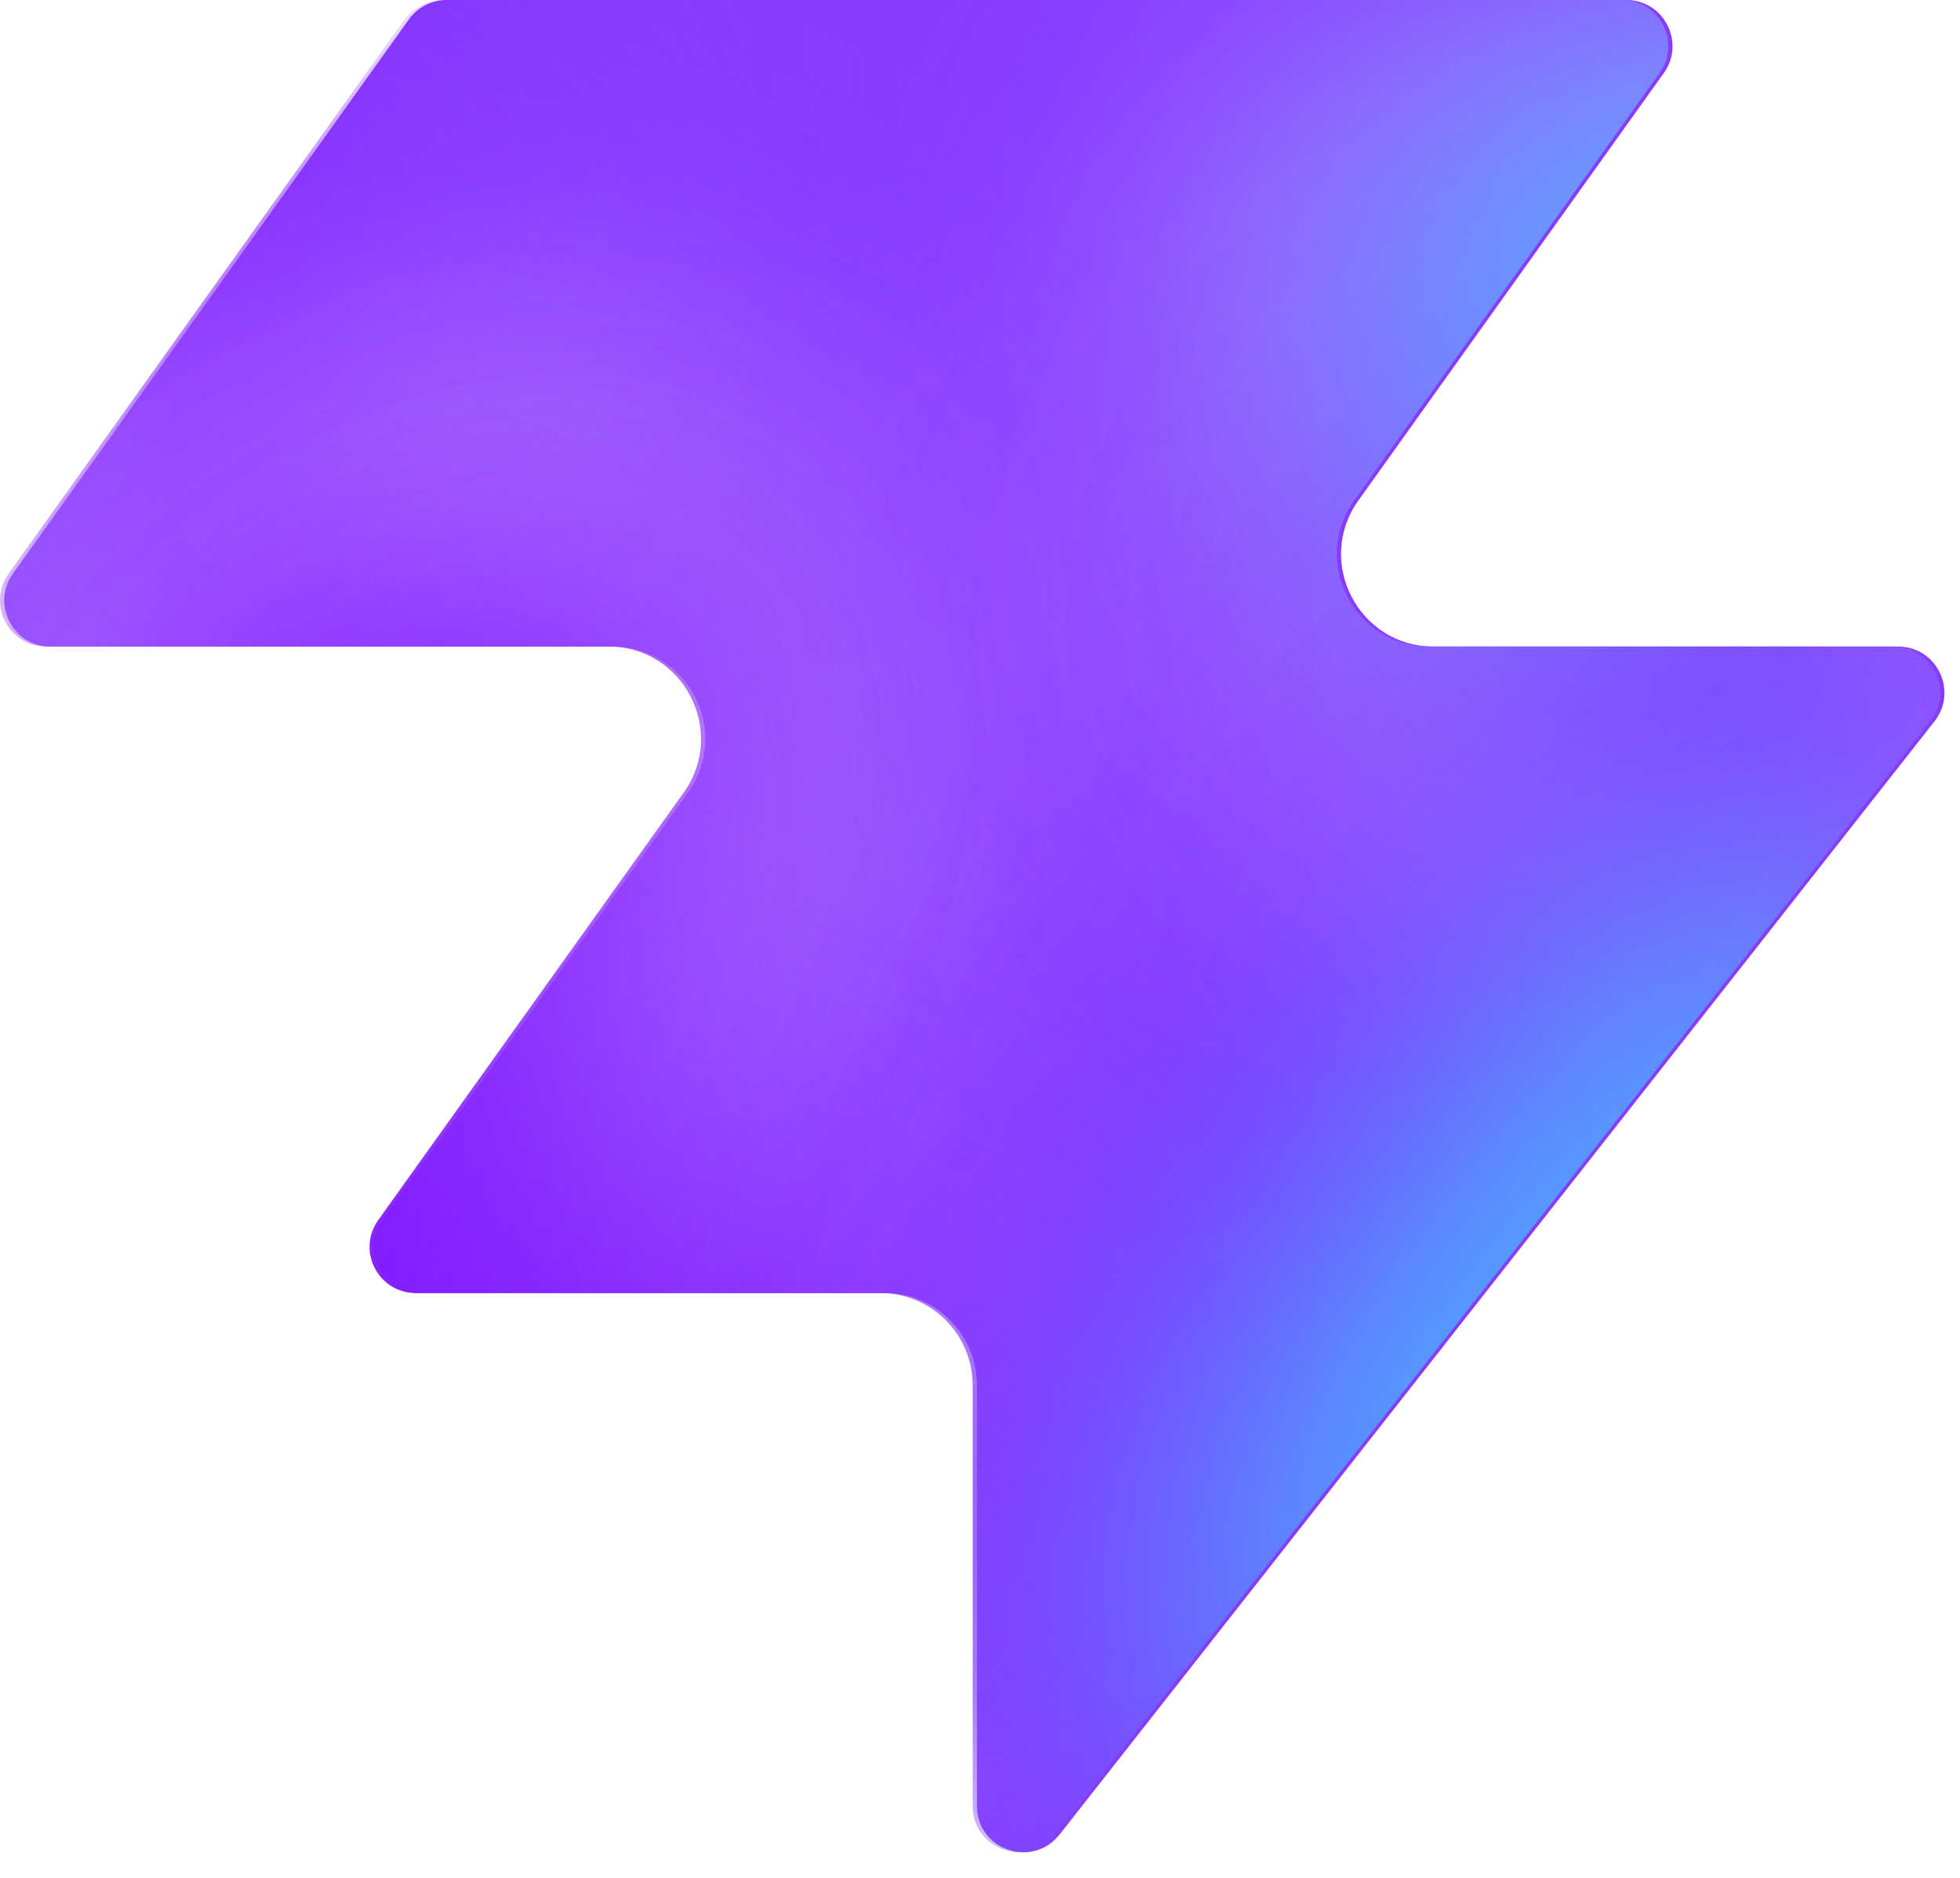
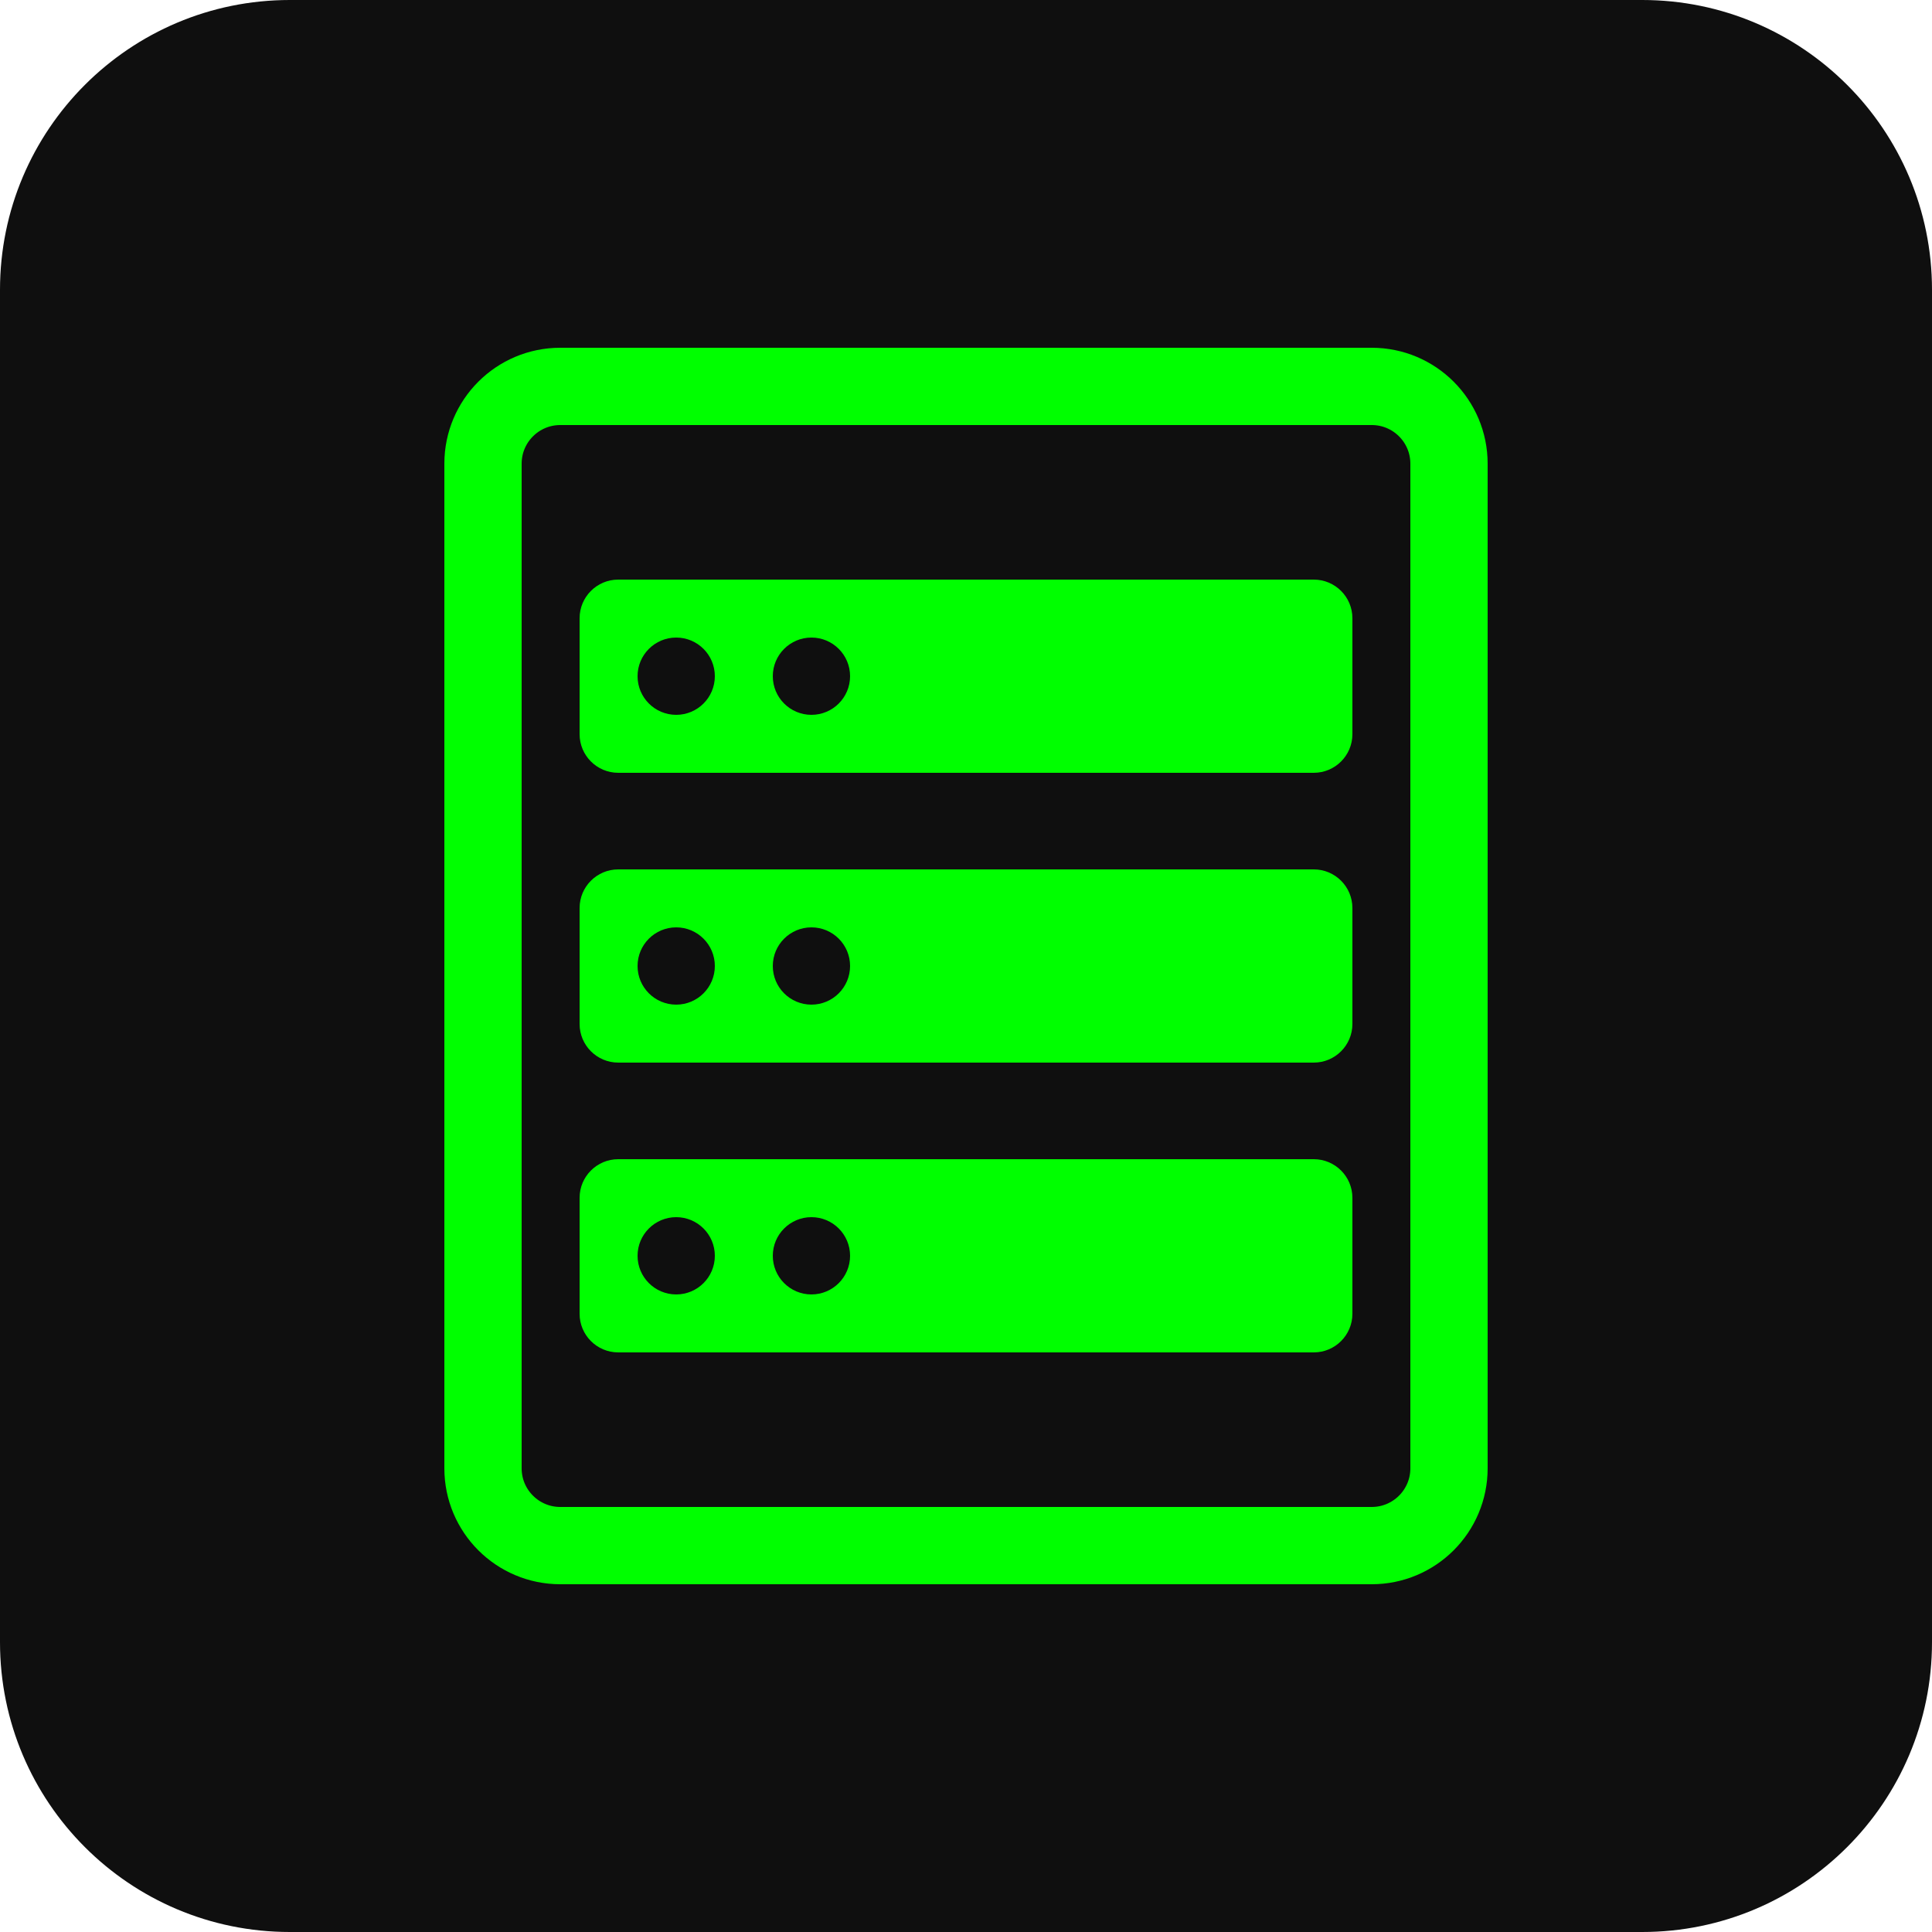
- <svg xmlns="http://www.w3.org/2000/svg" width="48" height="46" fill="none" viewBox="0 0 48 46">
-   <path fill="#863bff" d="M25.946 44.938c-.664.845-2.021.375-2.021-.698V33.937a2.26 2.26 0 0 0-2.262-2.262H10.287c-.92 0-1.456-1.04-.92-1.788l7.48-10.471c1.07-1.497 0-3.578-1.842-3.578H1.237c-.92 0-1.456-1.04-.92-1.788L10.013.474c.214-.297.556-.474.92-.474h28.894c.92 0 1.456 1.04.92 1.788l-7.48 10.471c-1.07 1.498 0 3.579 1.842 3.579h11.377c.943 0 1.473 1.088.89 1.83L25.947 44.94z" style="fill:#863bff;fill:color(display-p3 .525 .23 1);fill-opacity:1" />
-   <mask id="a" width="48" height="46" x="0" y="0" maskUnits="userSpaceOnUse" style="mask-type:alpha">
-     <path fill="#000" d="M25.842 44.938c-.664.844-2.021.375-2.021-.698V33.937a2.26 2.26 0 0 0-2.262-2.262H10.183c-.92 0-1.456-1.04-.92-1.788l7.48-10.471c1.07-1.498 0-3.579-1.842-3.579H1.133c-.92 0-1.456-1.04-.92-1.787L9.91.473c.214-.297.556-.474.92-.474h28.894c.92 0 1.456 1.04.92 1.788l-7.48 10.471c-1.07 1.498 0 3.578 1.842 3.578h11.377c.943 0 1.473 1.088.89 1.832L25.843 44.94z" style="fill:#000;fill-opacity:1" />
-   </mask>
-   <g mask="url(#a)">
-     <g filter="url(#b)">
-       <ellipse cx="5.508" cy="14.704" fill="#ede6ff" rx="5.508" ry="14.704" style="fill:#ede6ff;fill:color(display-p3 .927 .903 1);fill-opacity:1" transform="matrix(.00324 1 1 -.00324 -4.47 31.516)" />
-     </g>
-     <g filter="url(#c)">
-       <ellipse cx="10.399" cy="29.851" fill="#ede6ff" rx="10.399" ry="29.851" style="fill:#ede6ff;fill:color(display-p3 .927 .903 1);fill-opacity:1" transform="matrix(.00324 1 1 -.00324 -39.328 7.883)" />
-     </g>
-     <g filter="url(#d)">
-       <ellipse cx="5.508" cy="30.487" fill="#7e14ff" rx="5.508" ry="30.487" style="fill:#7e14ff;fill:color(display-p3 .492 .077 1);fill-opacity:1" transform="rotate(89.814 -25.913 -14.639)scale(1 -1)" />
-     </g>
-     <g filter="url(#e)">
-       <ellipse cx="5.508" cy="30.599" fill="#7e14ff" rx="5.508" ry="30.599" style="fill:#7e14ff;fill:color(display-p3 .492 .077 1);fill-opacity:1" transform="rotate(89.814 -32.644 -3.334)scale(1 -1)" />
-     </g>
-     <g filter="url(#f)">
-       <ellipse cx="5.508" cy="30.599" fill="#7e14ff" rx="5.508" ry="30.599" style="fill:#7e14ff;fill:color(display-p3 .492 .077 1);fill-opacity:1" transform="matrix(.00324 1 1 -.00324 -34.34 30.47)" />
-     </g>
-     <g filter="url(#g)">
-       <ellipse cx="14.072" cy="22.078" fill="#ede6ff" rx="14.072" ry="22.078" style="fill:#ede6ff;fill:color(display-p3 .927 .903 1);fill-opacity:1" transform="rotate(93.35 24.506 48.493)scale(-1 1)" />
-     </g>
-     <g filter="url(#h)">
-       <ellipse cx="3.47" cy="21.501" fill="#7e14ff" rx="3.47" ry="21.501" style="fill:#7e14ff;fill:color(display-p3 .492 .077 1);fill-opacity:1" transform="rotate(89.009 28.708 47.59)scale(-1 1)" />
-     </g>
-     <g filter="url(#i)">
-       <ellipse cx="3.47" cy="21.501" fill="#7e14ff" rx="3.47" ry="21.501" style="fill:#7e14ff;fill:color(display-p3 .492 .077 1);fill-opacity:1" transform="rotate(89.009 28.708 47.59)scale(-1 1)" />
-     </g>
-     <g filter="url(#j)">
-       <ellipse cx=".387" cy="8.972" fill="#7e14ff" rx="4.407" ry="29.108" style="fill:#7e14ff;fill:color(display-p3 .492 .077 1);fill-opacity:1" transform="rotate(39.51 .387 8.972)" />
-     </g>
-     <g filter="url(#k)">
-       <ellipse cx="47.523" cy="-6.092" fill="#7e14ff" rx="4.407" ry="29.108" style="fill:#7e14ff;fill:color(display-p3 .492 .077 1);fill-opacity:1" transform="rotate(37.892 47.523 -6.092)" />
-     </g>
-     <g filter="url(#l)">
-       <ellipse cx="41.412" cy="6.333" fill="#47bfff" rx="5.971" ry="9.665" style="fill:#47bfff;fill:color(display-p3 .28 .748 1);fill-opacity:1" transform="rotate(37.892 41.412 6.333)" />
-     </g>
-     <g filter="url(#m)">
-       <ellipse cx="-1.879" cy="38.332" fill="#7e14ff" rx="4.407" ry="29.108" style="fill:#7e14ff;fill:color(display-p3 .492 .077 1);fill-opacity:1" transform="rotate(37.892 -1.88 38.332)" />
-     </g>
-     <g filter="url(#n)">
-       <ellipse cx="-1.879" cy="38.332" fill="#7e14ff" rx="4.407" ry="29.108" style="fill:#7e14ff;fill:color(display-p3 .492 .077 1);fill-opacity:1" transform="rotate(37.892 -1.88 38.332)" />
-     </g>
-     <g filter="url(#o)">
-       <ellipse cx="35.651" cy="29.907" fill="#7e14ff" rx="4.407" ry="29.108" style="fill:#7e14ff;fill:color(display-p3 .492 .077 1);fill-opacity:1" transform="rotate(37.892 35.651 29.907)" />
-     </g>
-     <g filter="url(#p)">
-       <ellipse cx="38.418" cy="32.4" fill="#47bfff" rx="5.971" ry="15.297" style="fill:#47bfff;fill:color(display-p3 .28 .748 1);fill-opacity:1" transform="rotate(37.892 38.418 32.4)" />
-     </g>
-   </g>
-   <defs>
-     <filter id="b" width="60.045" height="41.654" x="-19.77" y="16.149" color-interpolation-filters="sRGB" filterUnits="userSpaceOnUse">
-       <feFlood flood-opacity="0" result="BackgroundImageFix" />
-       <feBlend in="SourceGraphic" in2="BackgroundImageFix" result="shape" />
-       <feGaussianBlur result="effect1_foregroundBlur_2002_17158" stdDeviation="7.659" />
-     </filter>
-     <filter id="c" width="90.34" height="51.437" x="-54.613" y="-7.533" color-interpolation-filters="sRGB" filterUnits="userSpaceOnUse">
-       <feFlood flood-opacity="0" result="BackgroundImageFix" />
-       <feBlend in="SourceGraphic" in2="BackgroundImageFix" result="shape" />
-       <feGaussianBlur result="effect1_foregroundBlur_2002_17158" stdDeviation="7.659" />
-     </filter>
-     <filter id="d" width="79.355" height="29.4" x="-49.64" y="2.03" color-interpolation-filters="sRGB" filterUnits="userSpaceOnUse">
-       <feFlood flood-opacity="0" result="BackgroundImageFix" />
-       <feBlend in="SourceGraphic" in2="BackgroundImageFix" result="shape" />
-       <feGaussianBlur result="effect1_foregroundBlur_2002_17158" stdDeviation="4.596" />
-     </filter>
-     <filter id="e" width="79.579" height="29.4" x="-45.045" y="20.029" color-interpolation-filters="sRGB" filterUnits="userSpaceOnUse">
-       <feFlood flood-opacity="0" result="BackgroundImageFix" />
-       <feBlend in="SourceGraphic" in2="BackgroundImageFix" result="shape" />
-       <feGaussianBlur result="effect1_foregroundBlur_2002_17158" stdDeviation="4.596" />
-     </filter>
-     <filter id="f" width="79.579" height="29.4" x="-43.513" y="21.178" color-interpolation-filters="sRGB" filterUnits="userSpaceOnUse">
-       <feFlood flood-opacity="0" result="BackgroundImageFix" />
-       <feBlend in="SourceGraphic" in2="BackgroundImageFix" result="shape" />
-       <feGaussianBlur result="effect1_foregroundBlur_2002_17158" stdDeviation="4.596" />
-     </filter>
-     <filter id="g" width="74.749" height="58.852" x="15.756" y="-17.901" color-interpolation-filters="sRGB" filterUnits="userSpaceOnUse">
-       <feFlood flood-opacity="0" result="BackgroundImageFix" />
-       <feBlend in="SourceGraphic" in2="BackgroundImageFix" result="shape" />
-       <feGaussianBlur result="effect1_foregroundBlur_2002_17158" stdDeviation="7.659" />
-     </filter>
-     <filter id="h" width="61.377" height="25.362" x="23.548" y="2.284" color-interpolation-filters="sRGB" filterUnits="userSpaceOnUse">
-       <feFlood flood-opacity="0" result="BackgroundImageFix" />
-       <feBlend in="SourceGraphic" in2="BackgroundImageFix" result="shape" />
-       <feGaussianBlur result="effect1_foregroundBlur_2002_17158" stdDeviation="4.596" />
-     </filter>
-     <filter id="i" width="61.377" height="25.362" x="23.548" y="2.284" color-interpolation-filters="sRGB" filterUnits="userSpaceOnUse">
-       <feFlood flood-opacity="0" result="BackgroundImageFix" />
-       <feBlend in="SourceGraphic" in2="BackgroundImageFix" result="shape" />
-       <feGaussianBlur result="effect1_foregroundBlur_2002_17158" stdDeviation="4.596" />
-     </filter>
-     <filter id="j" width="56.045" height="63.649" x="-27.636" y="-22.853" color-interpolation-filters="sRGB" filterUnits="userSpaceOnUse">
-       <feFlood flood-opacity="0" result="BackgroundImageFix" />
-       <feBlend in="SourceGraphic" in2="BackgroundImageFix" result="shape" />
-       <feGaussianBlur result="effect1_foregroundBlur_2002_17158" stdDeviation="4.596" />
-     </filter>
-     <filter id="k" width="54.814" height="64.646" x="20.116" y="-38.415" color-interpolation-filters="sRGB" filterUnits="userSpaceOnUse">
-       <feFlood flood-opacity="0" result="BackgroundImageFix" />
-       <feBlend in="SourceGraphic" in2="BackgroundImageFix" result="shape" />
-       <feGaussianBlur result="effect1_foregroundBlur_2002_17158" stdDeviation="4.596" />
-     </filter>
-     <filter id="l" width="33.541" height="35.313" x="24.641" y="-11.323" color-interpolation-filters="sRGB" filterUnits="userSpaceOnUse">
-       <feFlood flood-opacity="0" result="BackgroundImageFix" />
-       <feBlend in="SourceGraphic" in2="BackgroundImageFix" result="shape" />
-       <feGaussianBlur result="effect1_foregroundBlur_2002_17158" stdDeviation="4.596" />
-     </filter>
-     <filter id="m" width="54.814" height="64.646" x="-29.286" y="6.009" color-interpolation-filters="sRGB" filterUnits="userSpaceOnUse">
-       <feFlood flood-opacity="0" result="BackgroundImageFix" />
-       <feBlend in="SourceGraphic" in2="BackgroundImageFix" result="shape" />
-       <feGaussianBlur result="effect1_foregroundBlur_2002_17158" stdDeviation="4.596" />
-     </filter>
-     <filter id="n" width="54.814" height="64.646" x="-29.286" y="6.009" color-interpolation-filters="sRGB" filterUnits="userSpaceOnUse">
-       <feFlood flood-opacity="0" result="BackgroundImageFix" />
-       <feBlend in="SourceGraphic" in2="BackgroundImageFix" result="shape" />
-       <feGaussianBlur result="effect1_foregroundBlur_2002_17158" stdDeviation="4.596" />
-     </filter>
-     <filter id="o" width="54.814" height="64.646" x="8.244" y="-2.416" color-interpolation-filters="sRGB" filterUnits="userSpaceOnUse">
-       <feFlood flood-opacity="0" result="BackgroundImageFix" />
-       <feBlend in="SourceGraphic" in2="BackgroundImageFix" result="shape" />
-       <feGaussianBlur result="effect1_foregroundBlur_2002_17158" stdDeviation="4.596" />
-     </filter>
-     <filter id="p" width="39.409" height="43.623" x="18.713" y="10.588" color-interpolation-filters="sRGB" filterUnits="userSpaceOnUse">
-       <feFlood flood-opacity="0" result="BackgroundImageFix" />
-       <feBlend in="SourceGraphic" in2="BackgroundImageFix" result="shape" />
-       <feGaussianBlur result="effect1_foregroundBlur_2002_17158" stdDeviation="4.596" />
-     </filter>
-   </defs>
+ <svg xmlns="http://www.w3.org/2000/svg" viewBox="0 0 100 100">
+   <rect width="100" height="100" fill="#0f0f0f" rx="15" />
+   <rect x="25" y="20" width="50" height="60" fill="none" stroke="#00ff00" stroke-width="4" rx="4" />
+   <rect x="30" y="30" width="40" height="10" fill="#00ff00" rx="2" />
+   <circle cx="35" cy="35" r="2" fill="#0f0f0f" />
+   <circle cx="42" cy="35" r="2" fill="#0f0f0f" />
+   <rect x="30" y="45" width="40" height="10" fill="#00ff00" rx="2" />
+   <circle cx="35" cy="50" r="2" fill="#0f0f0f" />
+   <circle cx="42" cy="50" r="2" fill="#0f0f0f" />
+   <rect x="30" y="60" width="40" height="10" fill="#00ff00" rx="2" />
+   <circle cx="35" cy="65" r="2" fill="#0f0f0f" />
+   <circle cx="42" cy="65" r="2" fill="#0f0f0f" />
</svg>
